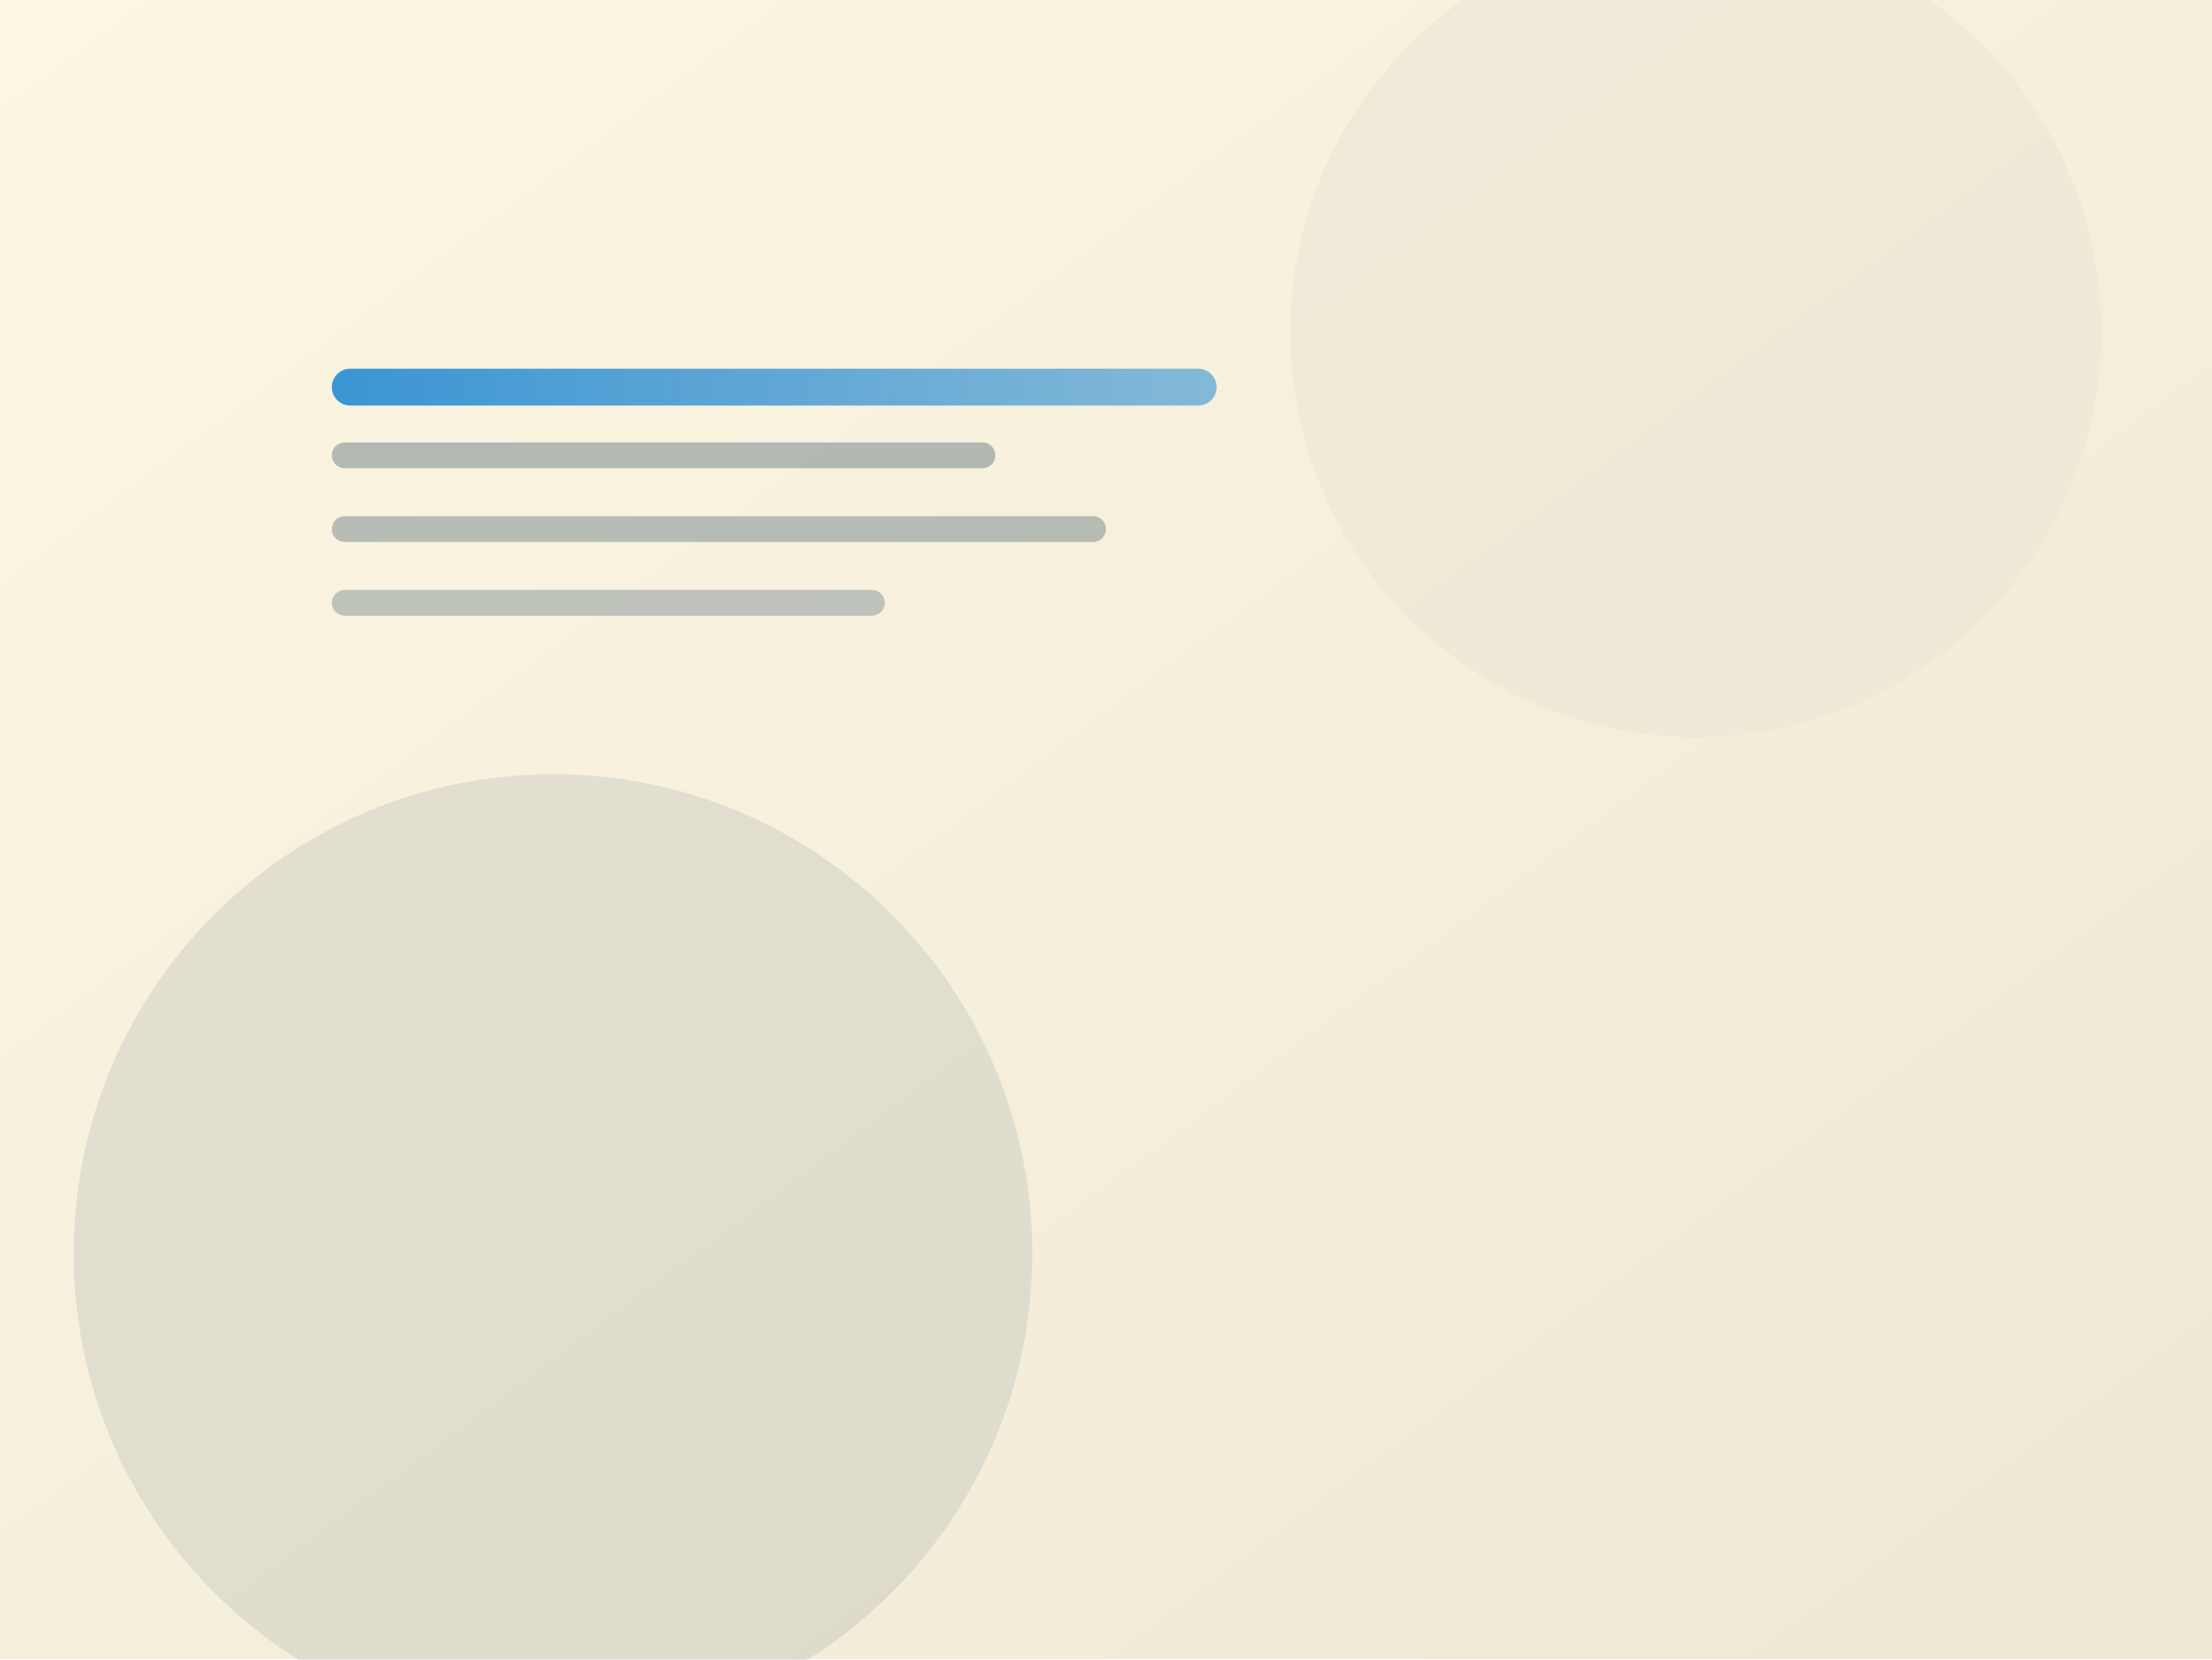
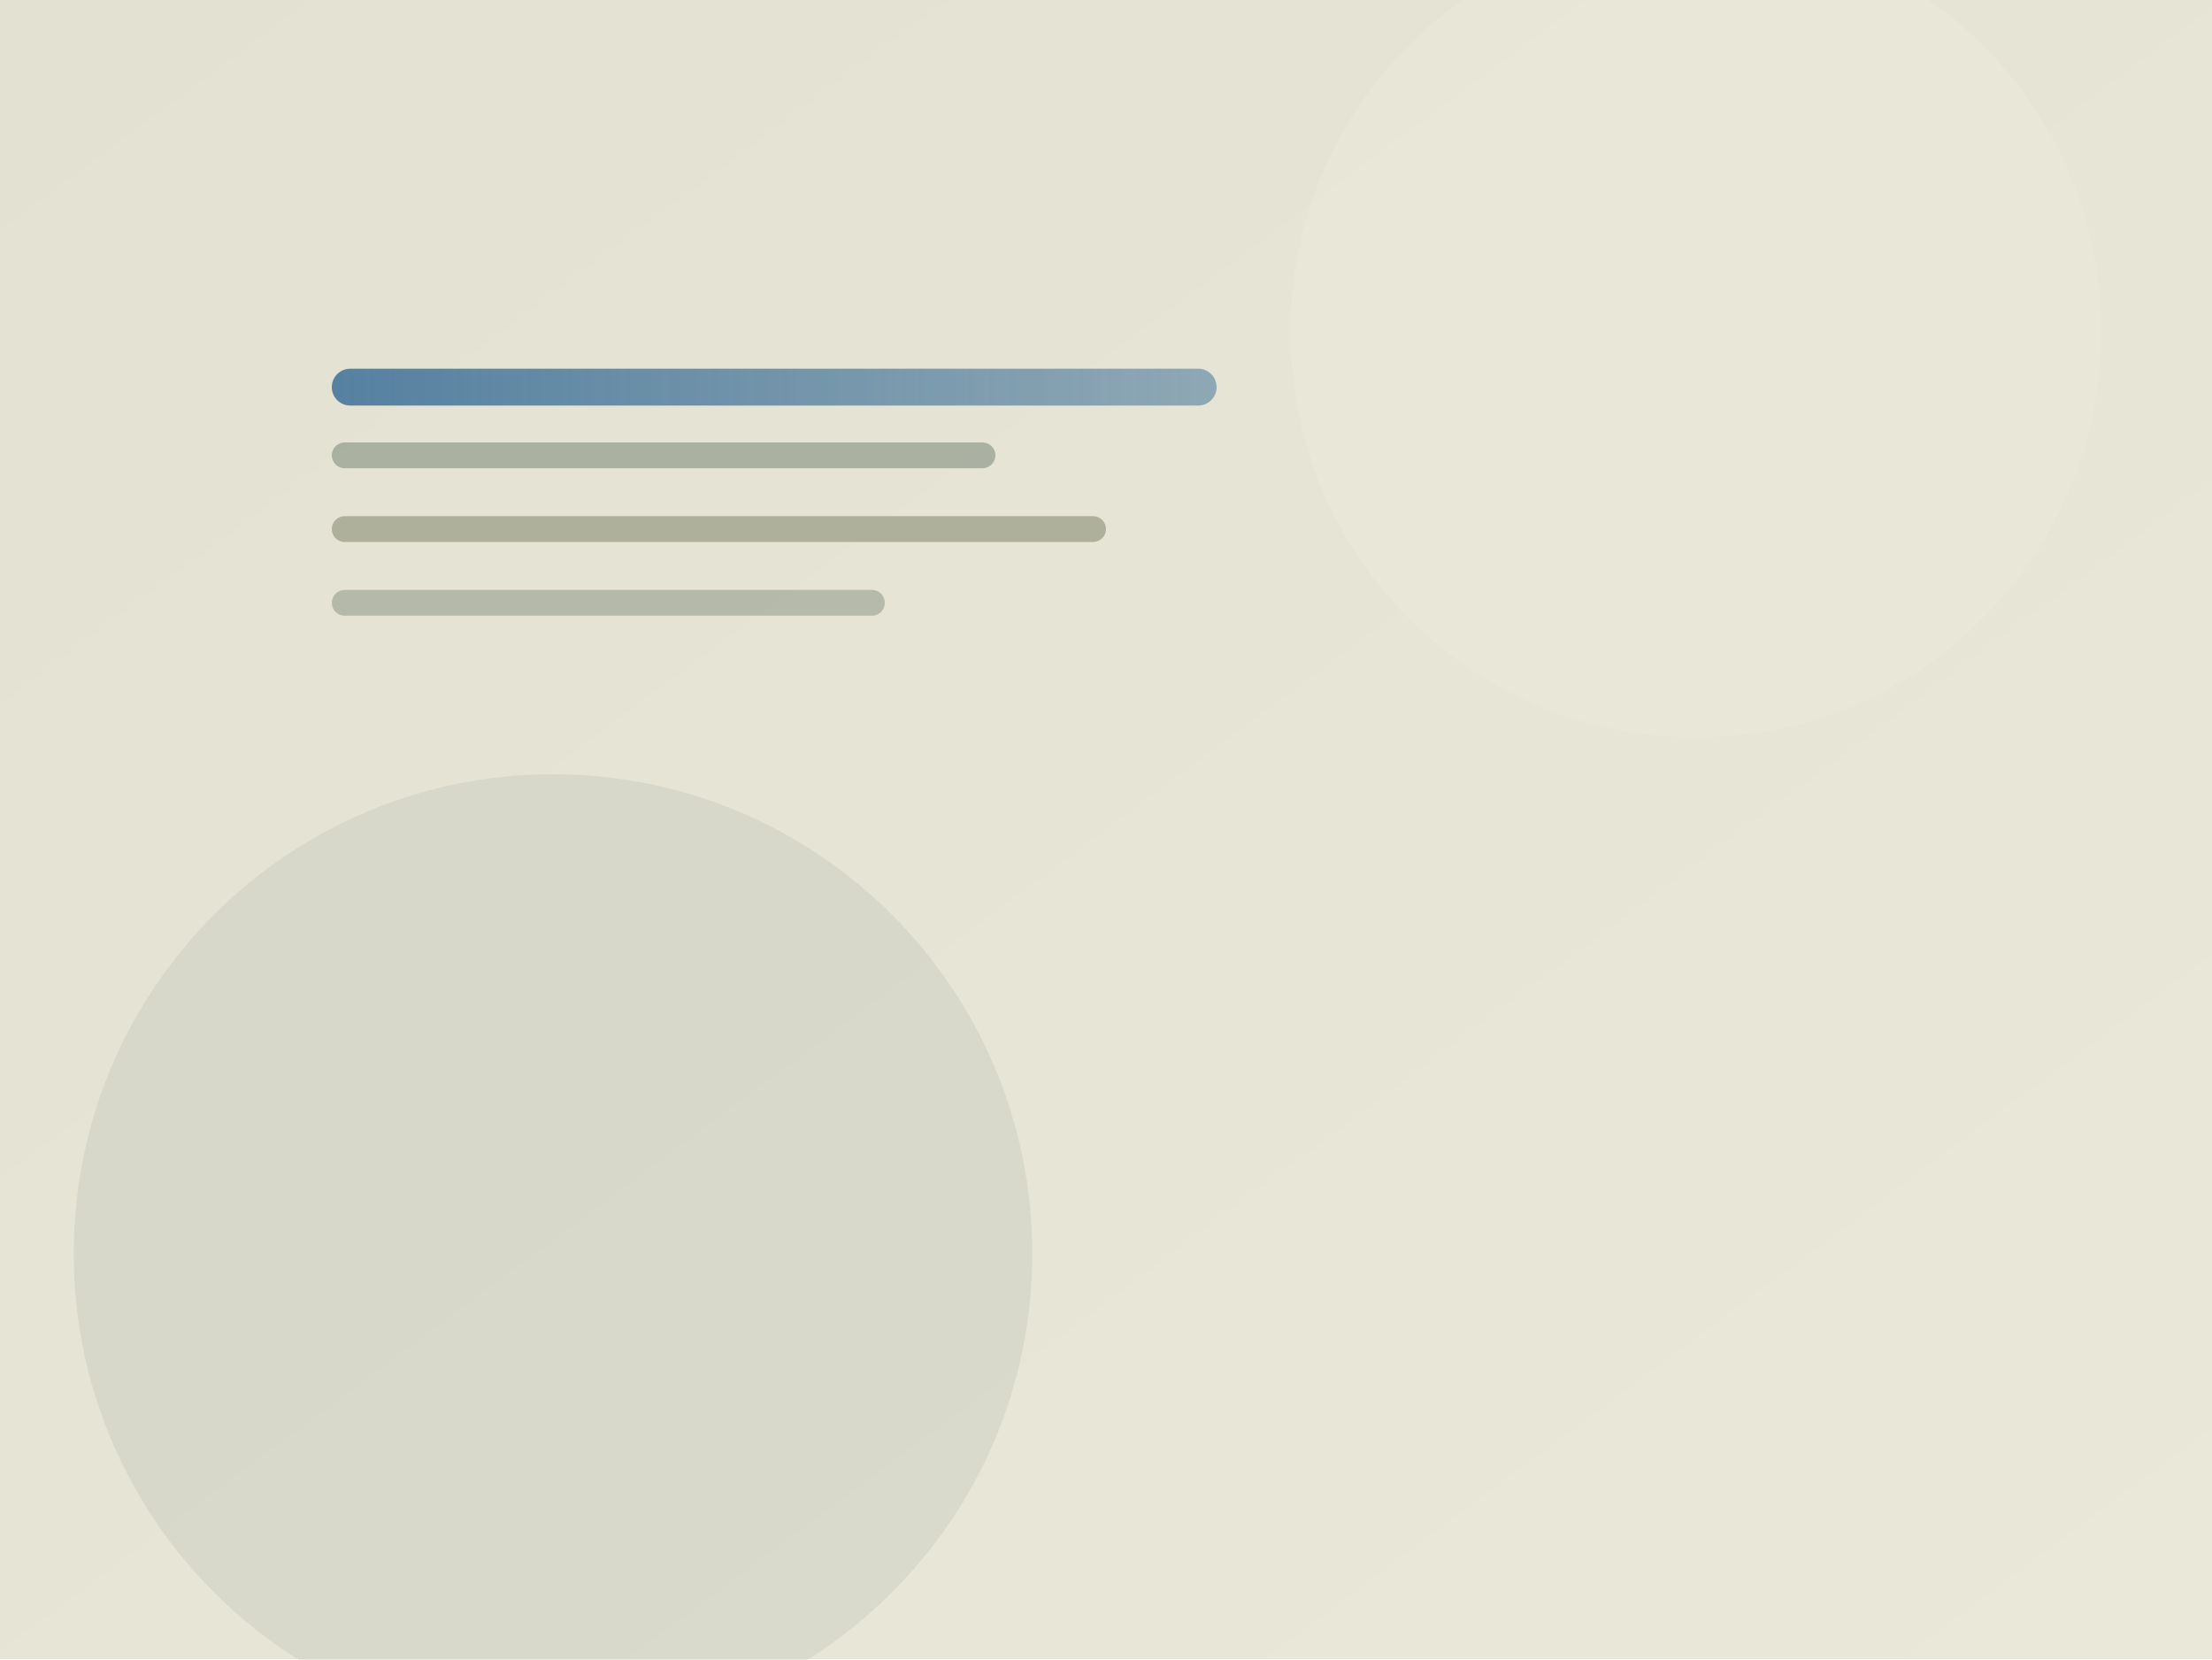
<svg xmlns="http://www.w3.org/2000/svg" viewBox="0 0 1200 900" role="img" aria-label="Placeholder image">
  <defs>
    <linearGradient id="bg" x1="0" y1="0" x2="1" y2="1">
-       <stop offset="0%" stop-color="#fdf6e3" />
-       <stop offset="100%" stop-color="#eee8d5" />
+       <stop offset="0%" stop-color="#e3e1d1" />
+       <stop offset="100%" stop-color="#eae8d8" />
    </linearGradient>
    <linearGradient id="accent" x1="0" y1="0" x2="1" y2="0">
-       <stop offset="0%" stop-color="#268bd2" stop-opacity="0.9" />
-       <stop offset="100%" stop-color="#268bd2" stop-opacity="0.55" />
+       <stop offset="0%" stop-color="#46769b" stop-opacity="0.9" />
+       <stop offset="100%" stop-color="#46769b" stop-opacity="0.55" />
    </linearGradient>
  </defs>
  <rect width="1200" height="900" fill="url(#bg)" />
-   <circle cx="920" cy="180" r="220" fill="#eee8d5" opacity="0.75" />
-   <circle cx="300" cy="680" r="260" fill="#93a1a1" opacity="0.22" />
+   <circle cx="920" cy="180" r="220" fill="#eae8d8" opacity="0.75" />
+   <circle cx="300" cy="680" r="260" fill="#a2afa9" opacity="0.22" />
  <rect x="180" y="200" width="480" height="20" rx="10" fill="url(#accent)" />
-   <rect x="180" y="240" width="360" height="14" rx="7" fill="#839496" opacity="0.6" />
-   <rect x="180" y="280" width="420" height="14" rx="7" fill="#657b83" opacity="0.45" />
-   <rect x="180" y="320" width="300" height="14" rx="7" fill="#839496" opacity="0.5" />
+   <rect x="180" y="240" width="360" height="14" rx="7" fill="#838f81" opacity="0.6" />
+   <rect x="180" y="280" width="420" height="14" rx="7" fill="#6a7259" opacity="0.45" />
+   <rect x="180" y="320" width="300" height="14" rx="7" fill="#838f81" opacity="0.5" />
</svg>
